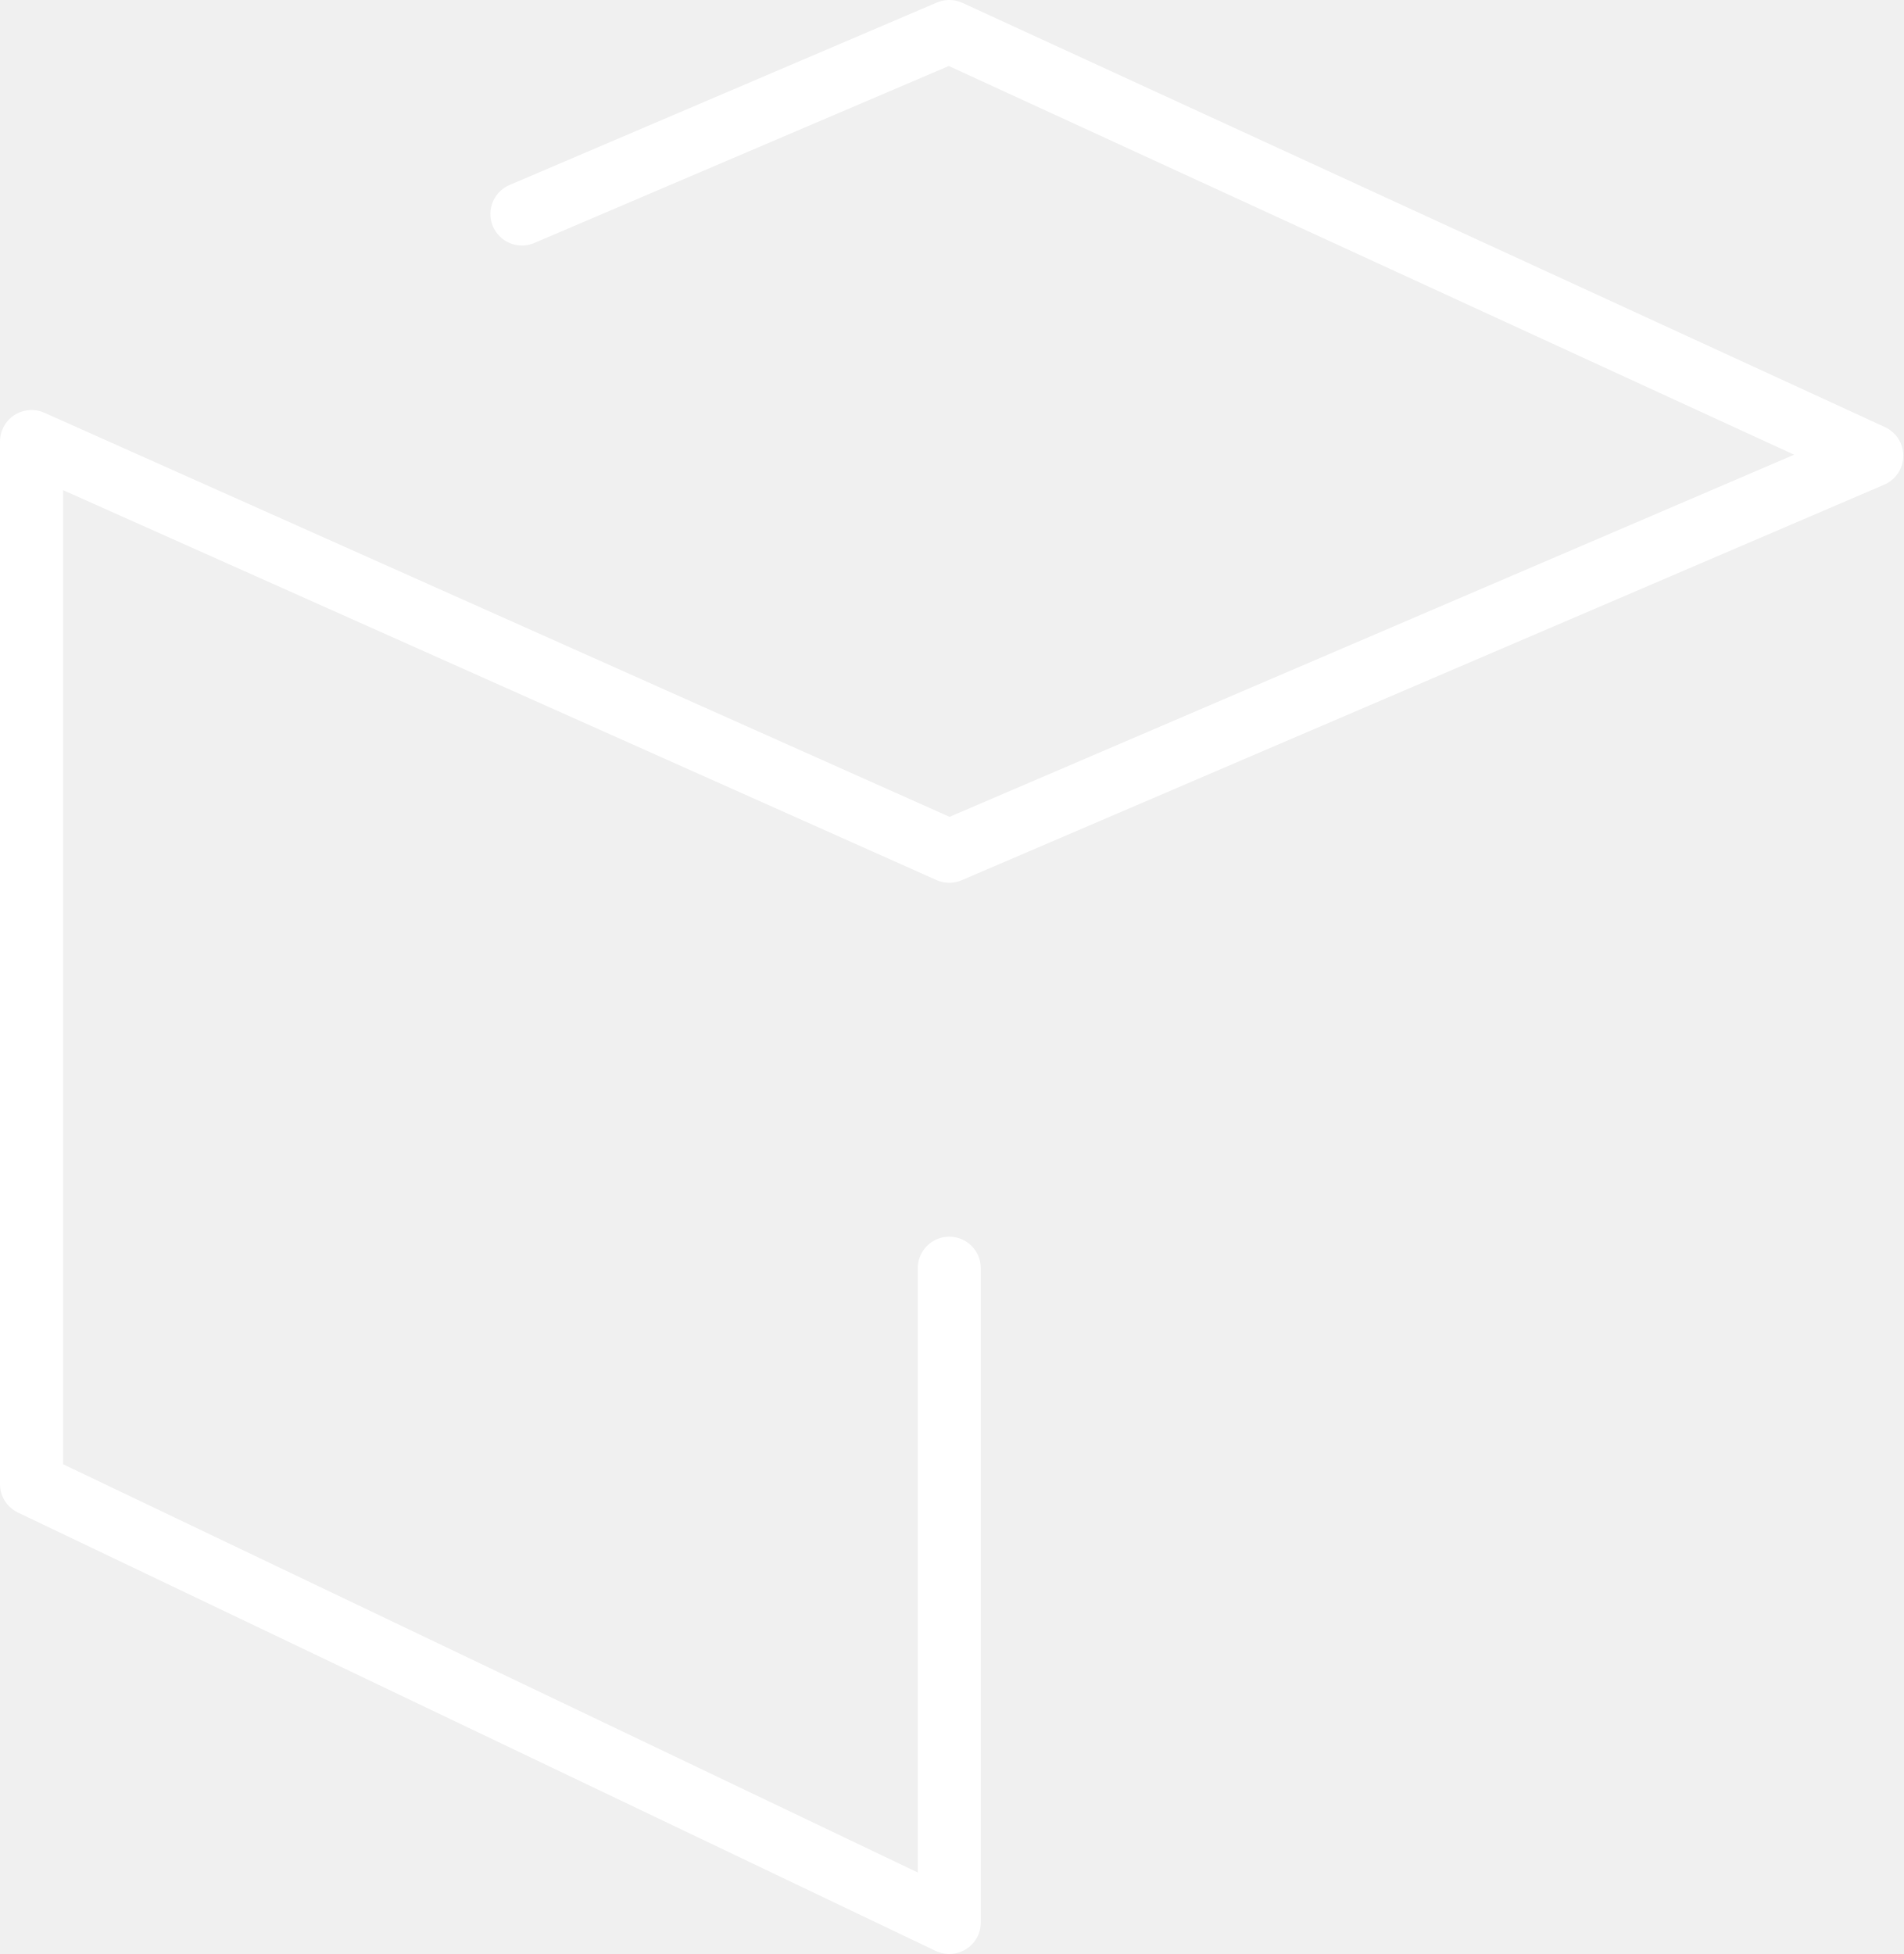
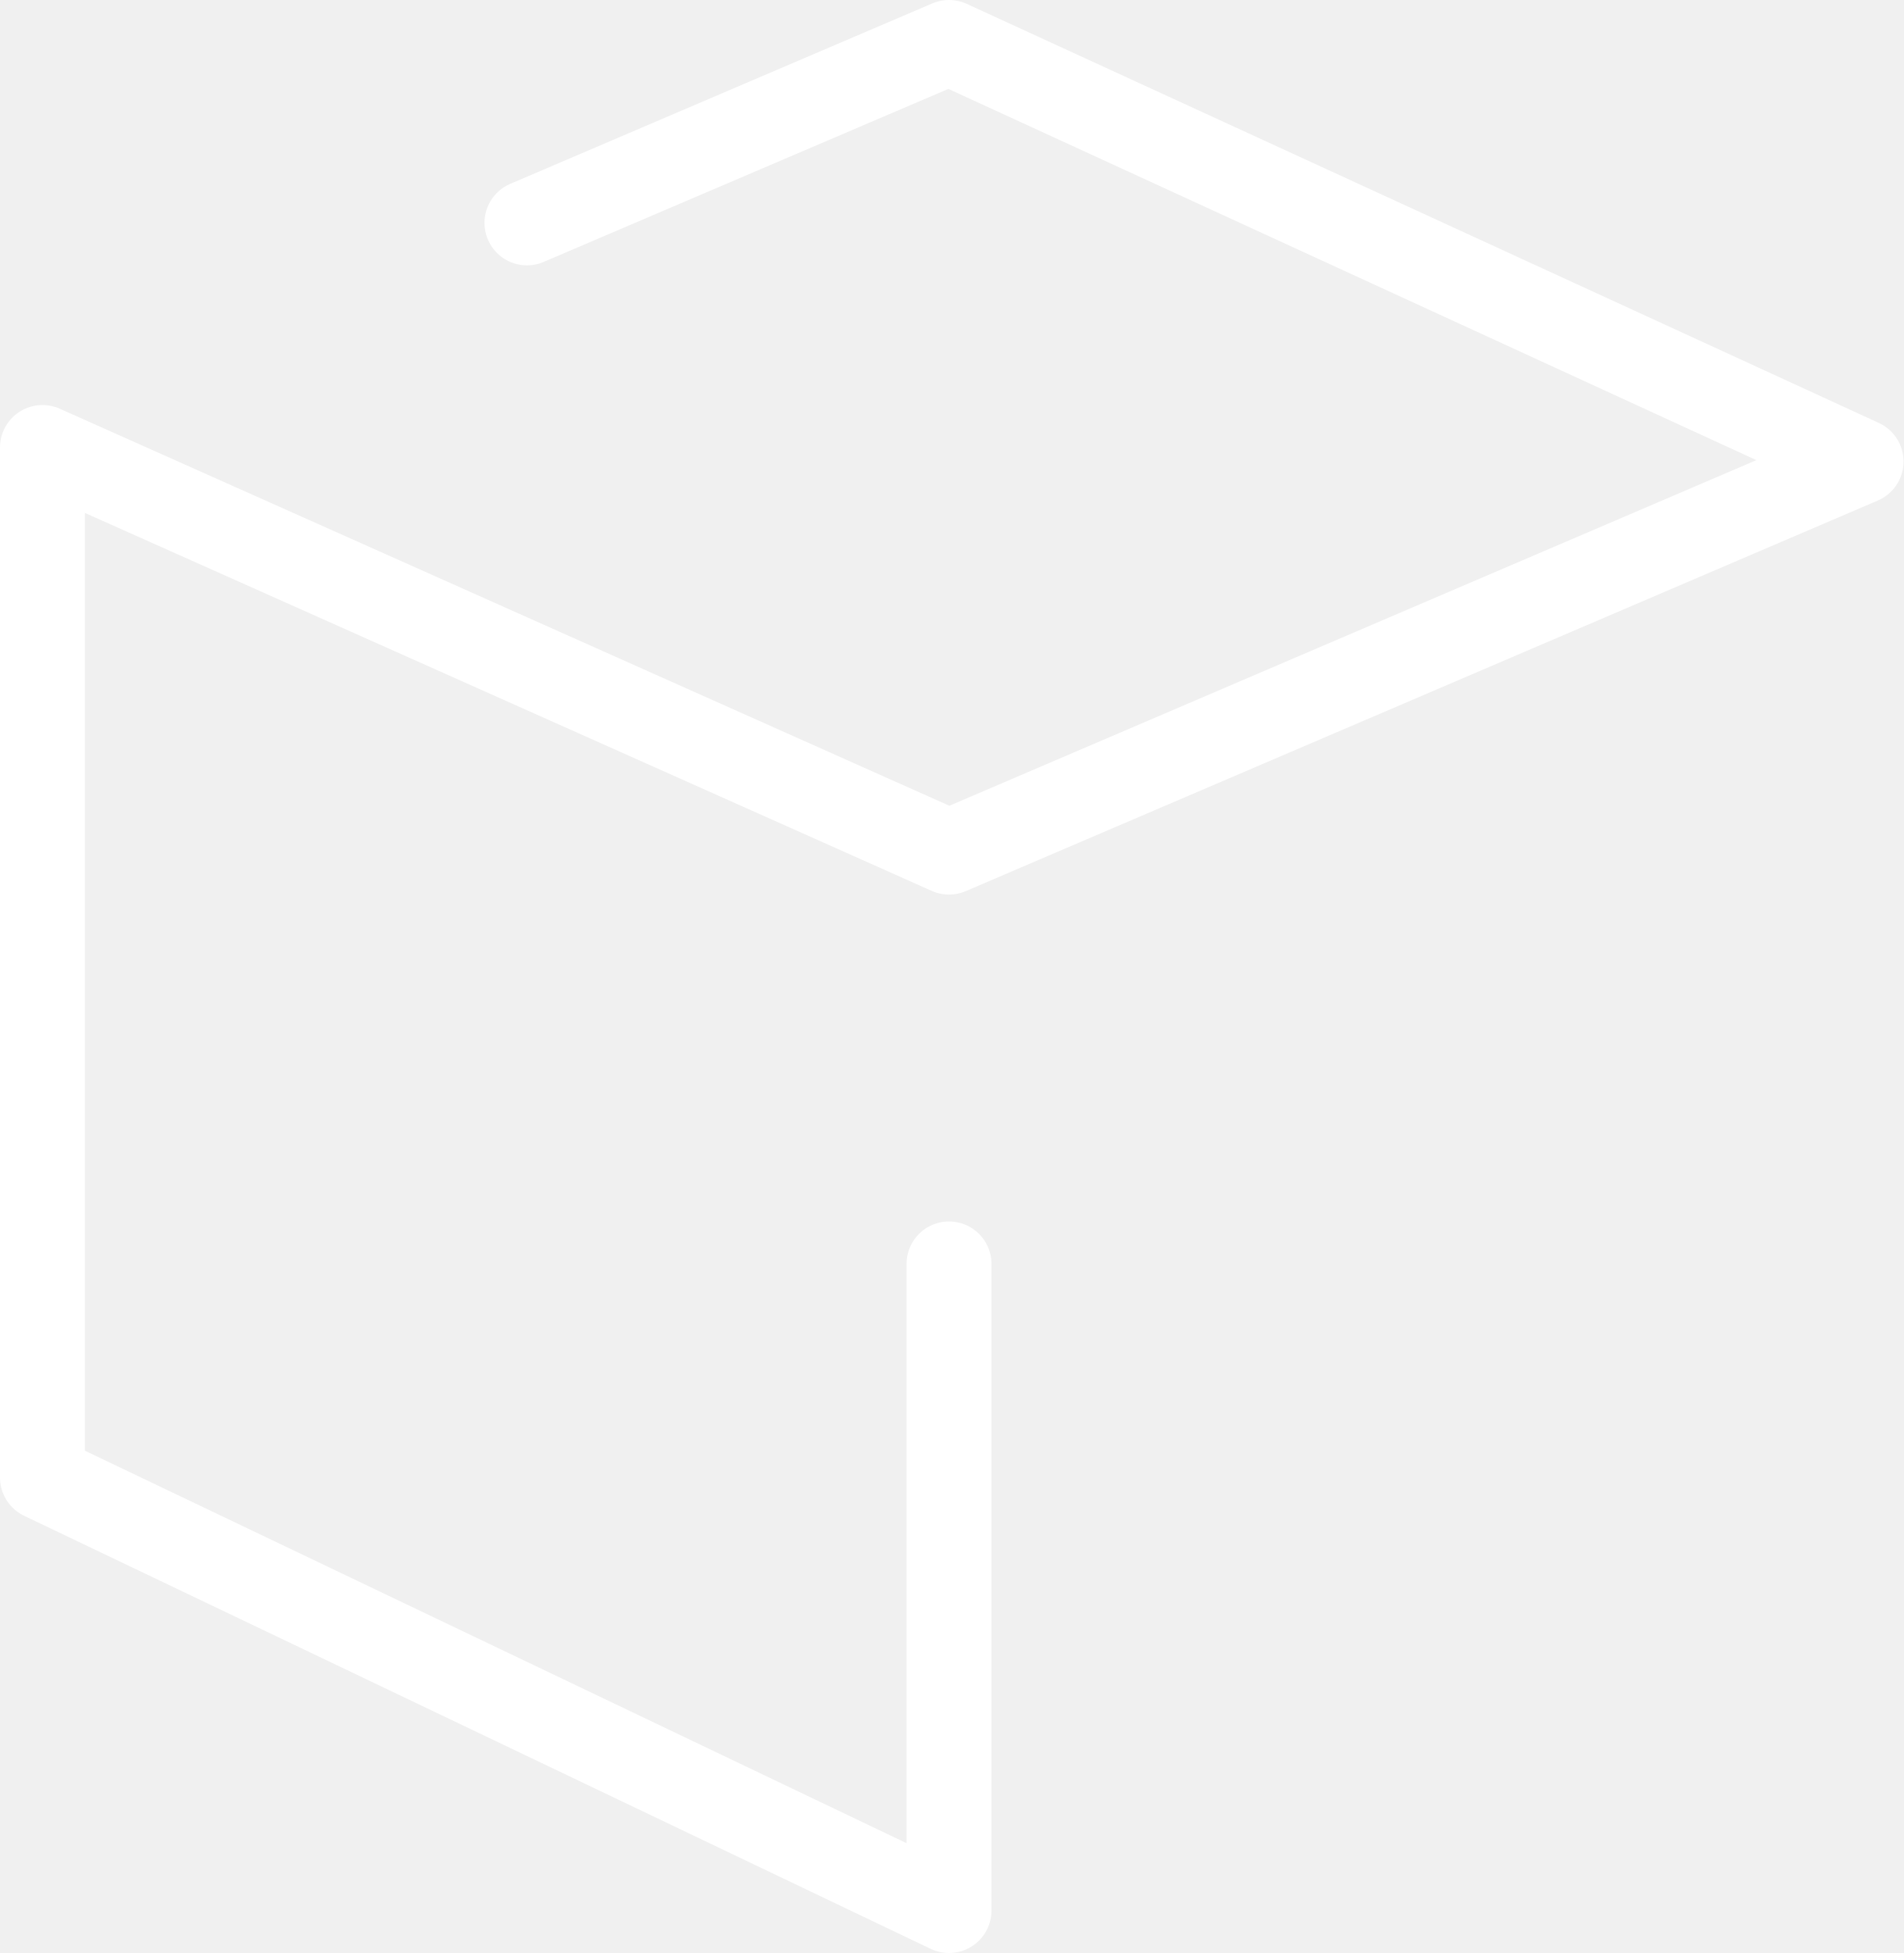
- <svg xmlns="http://www.w3.org/2000/svg" viewBox="0 0 60.39 62">
+ <svg xmlns="http://www.w3.org/2000/svg" viewBox="0 0 44.83 46">
  <defs>
    <style>.cls-1{fill:none;stroke:#fff;stroke-linecap:round;stroke-linejoin:round;stroke-width:2px;}</style>
  </defs>
  <g id="Calque_2" data-name="Calque 2">
    <g id="Calque_1-2" data-name="Calque 1">
-       <g id="Calque_2-2" data-name="Calque 2">
-         <g id="Calque_1-2-2" data-name="Calque 1-2">
-           <g id="Calque_2-2-2" data-name="Calque 2-2">
-             <g id="Calque_1-2-2-2" data-name="Calque 1-2-2">
-               <polyline class="cls-1" points="16.56 6.79 30.12 1 59.39 14.46 30.12 27.01 1 14.01 1 47.09 30.12 61 30.12 40.24" />
-             </g>
-           </g>
-         </g>
-       </g>
+       <polyline class="cls-1" points="12.41 5.25 22.35 1 43.83 10.87 22.35 20.07 1 10.54 1 34.8 22.35 45 22.35 29.77" />
    </g>
  </g>
</svg>
